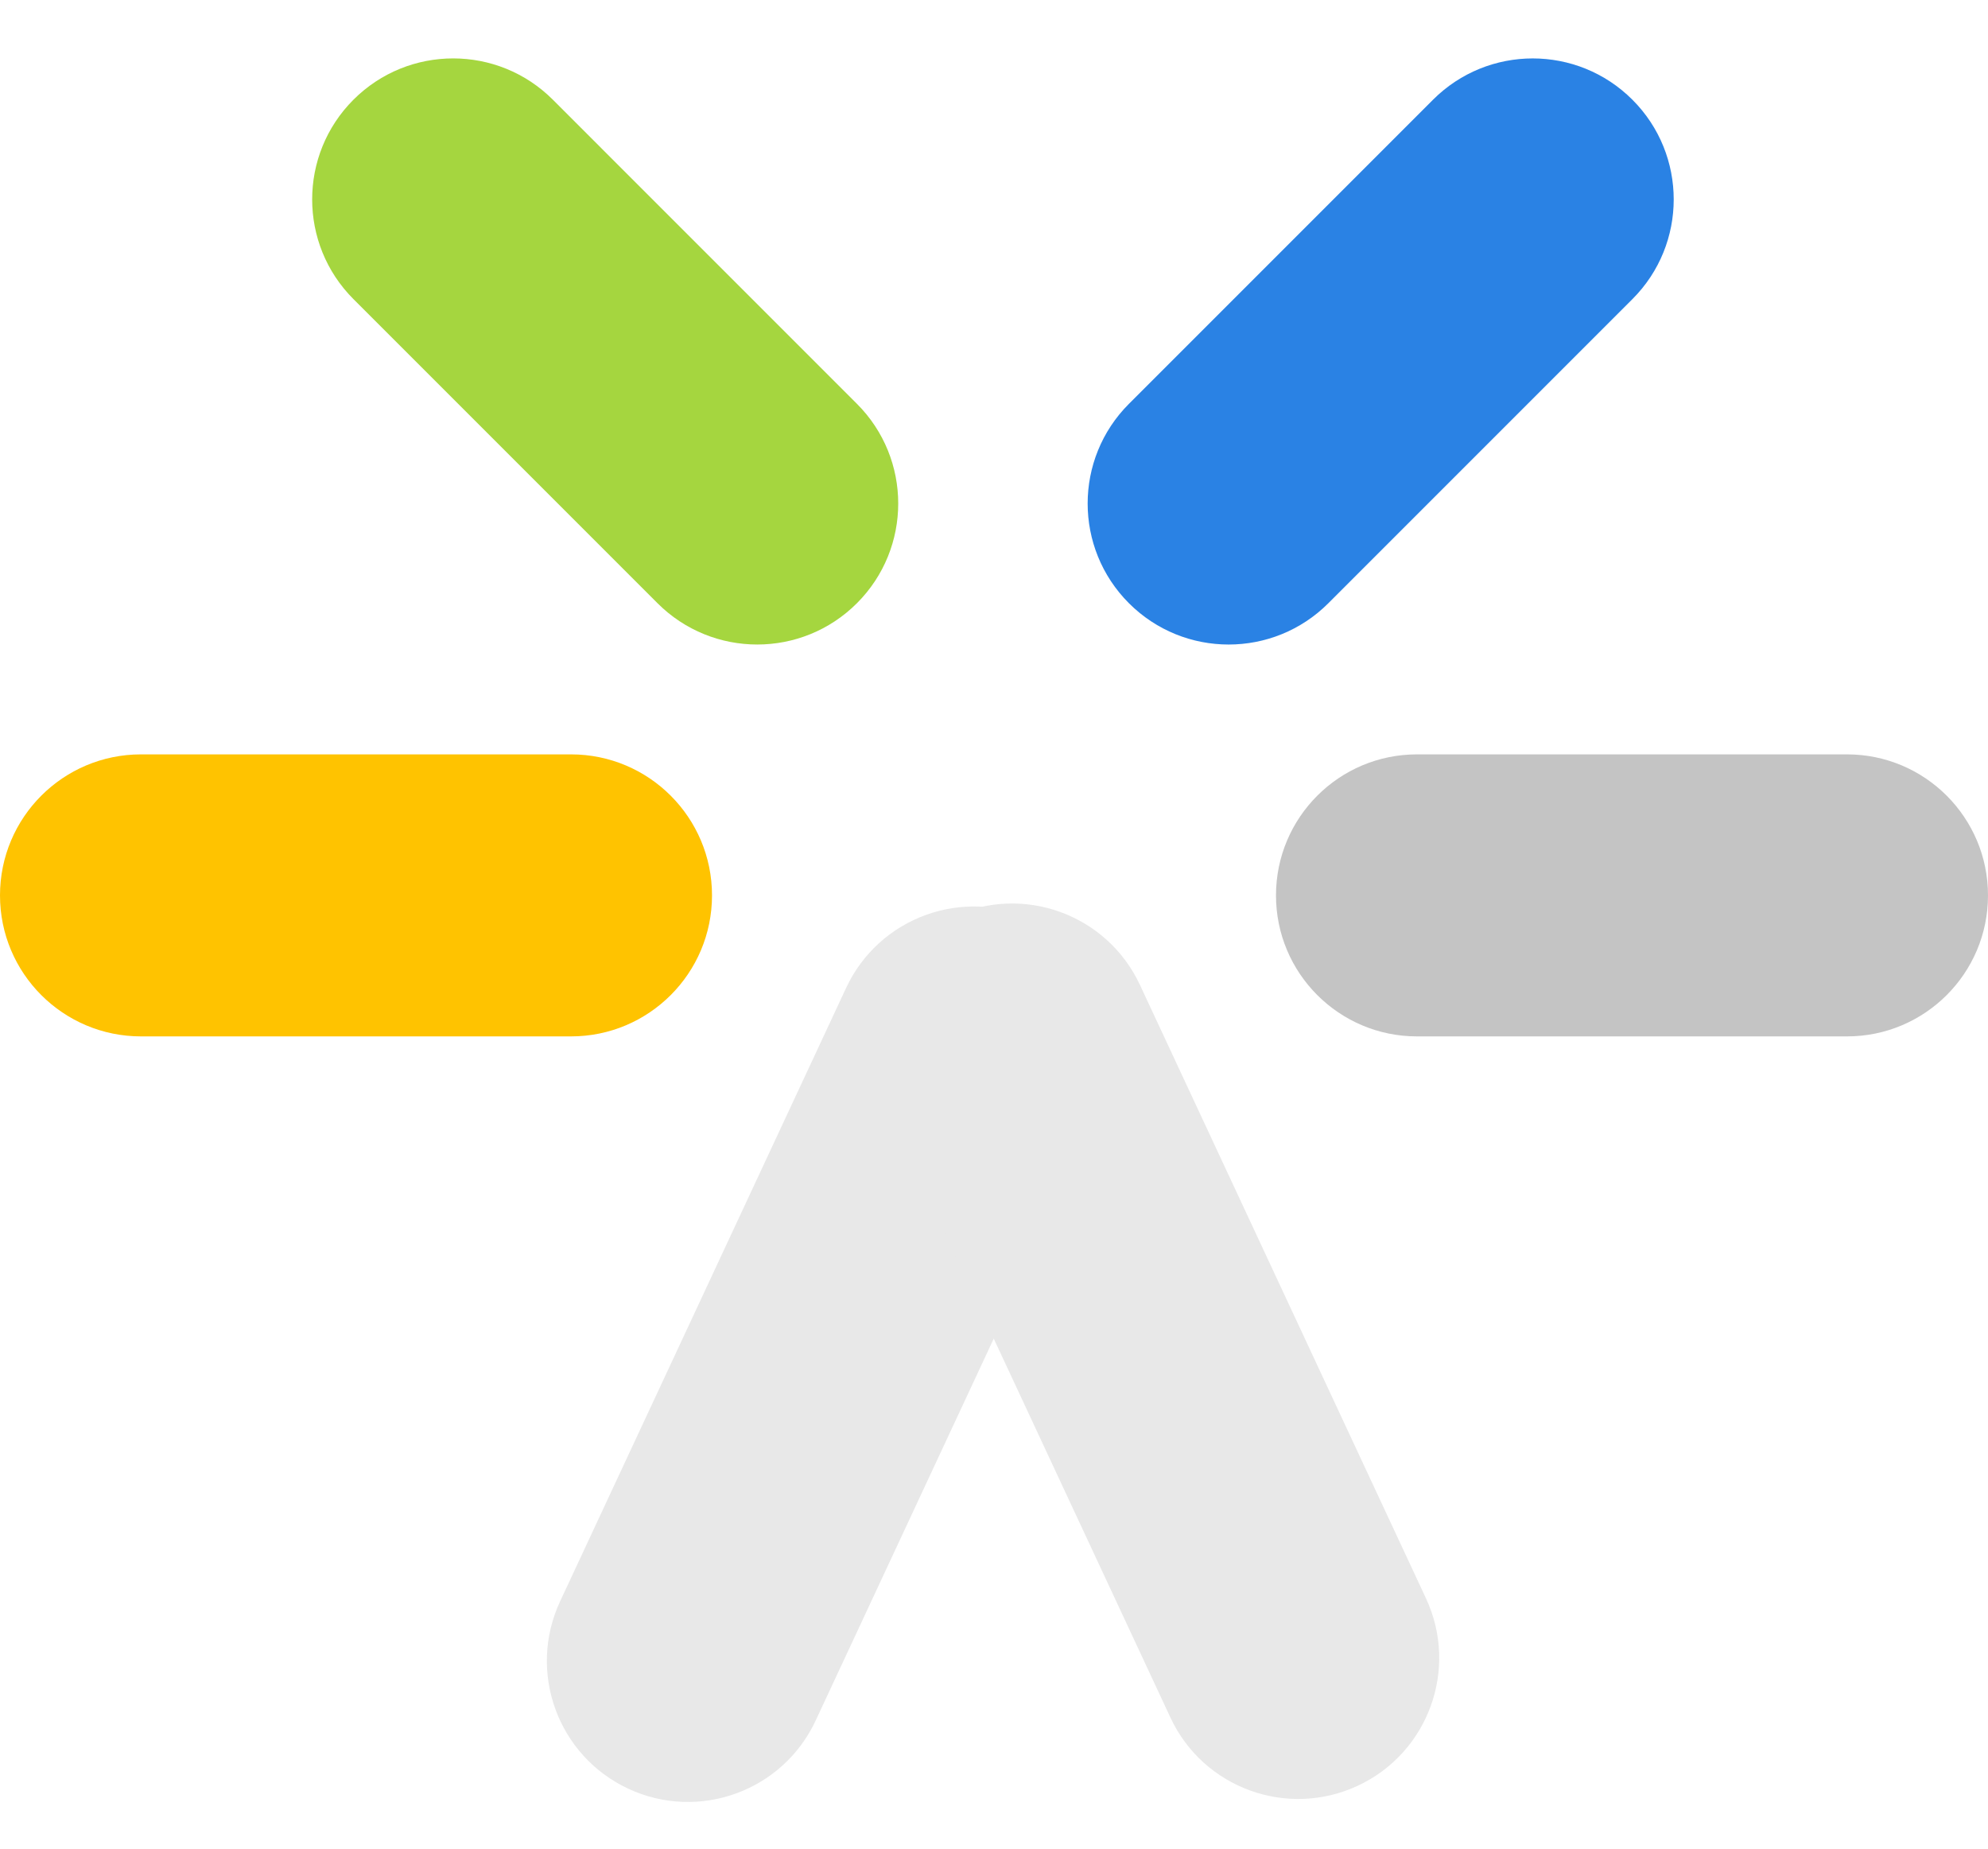
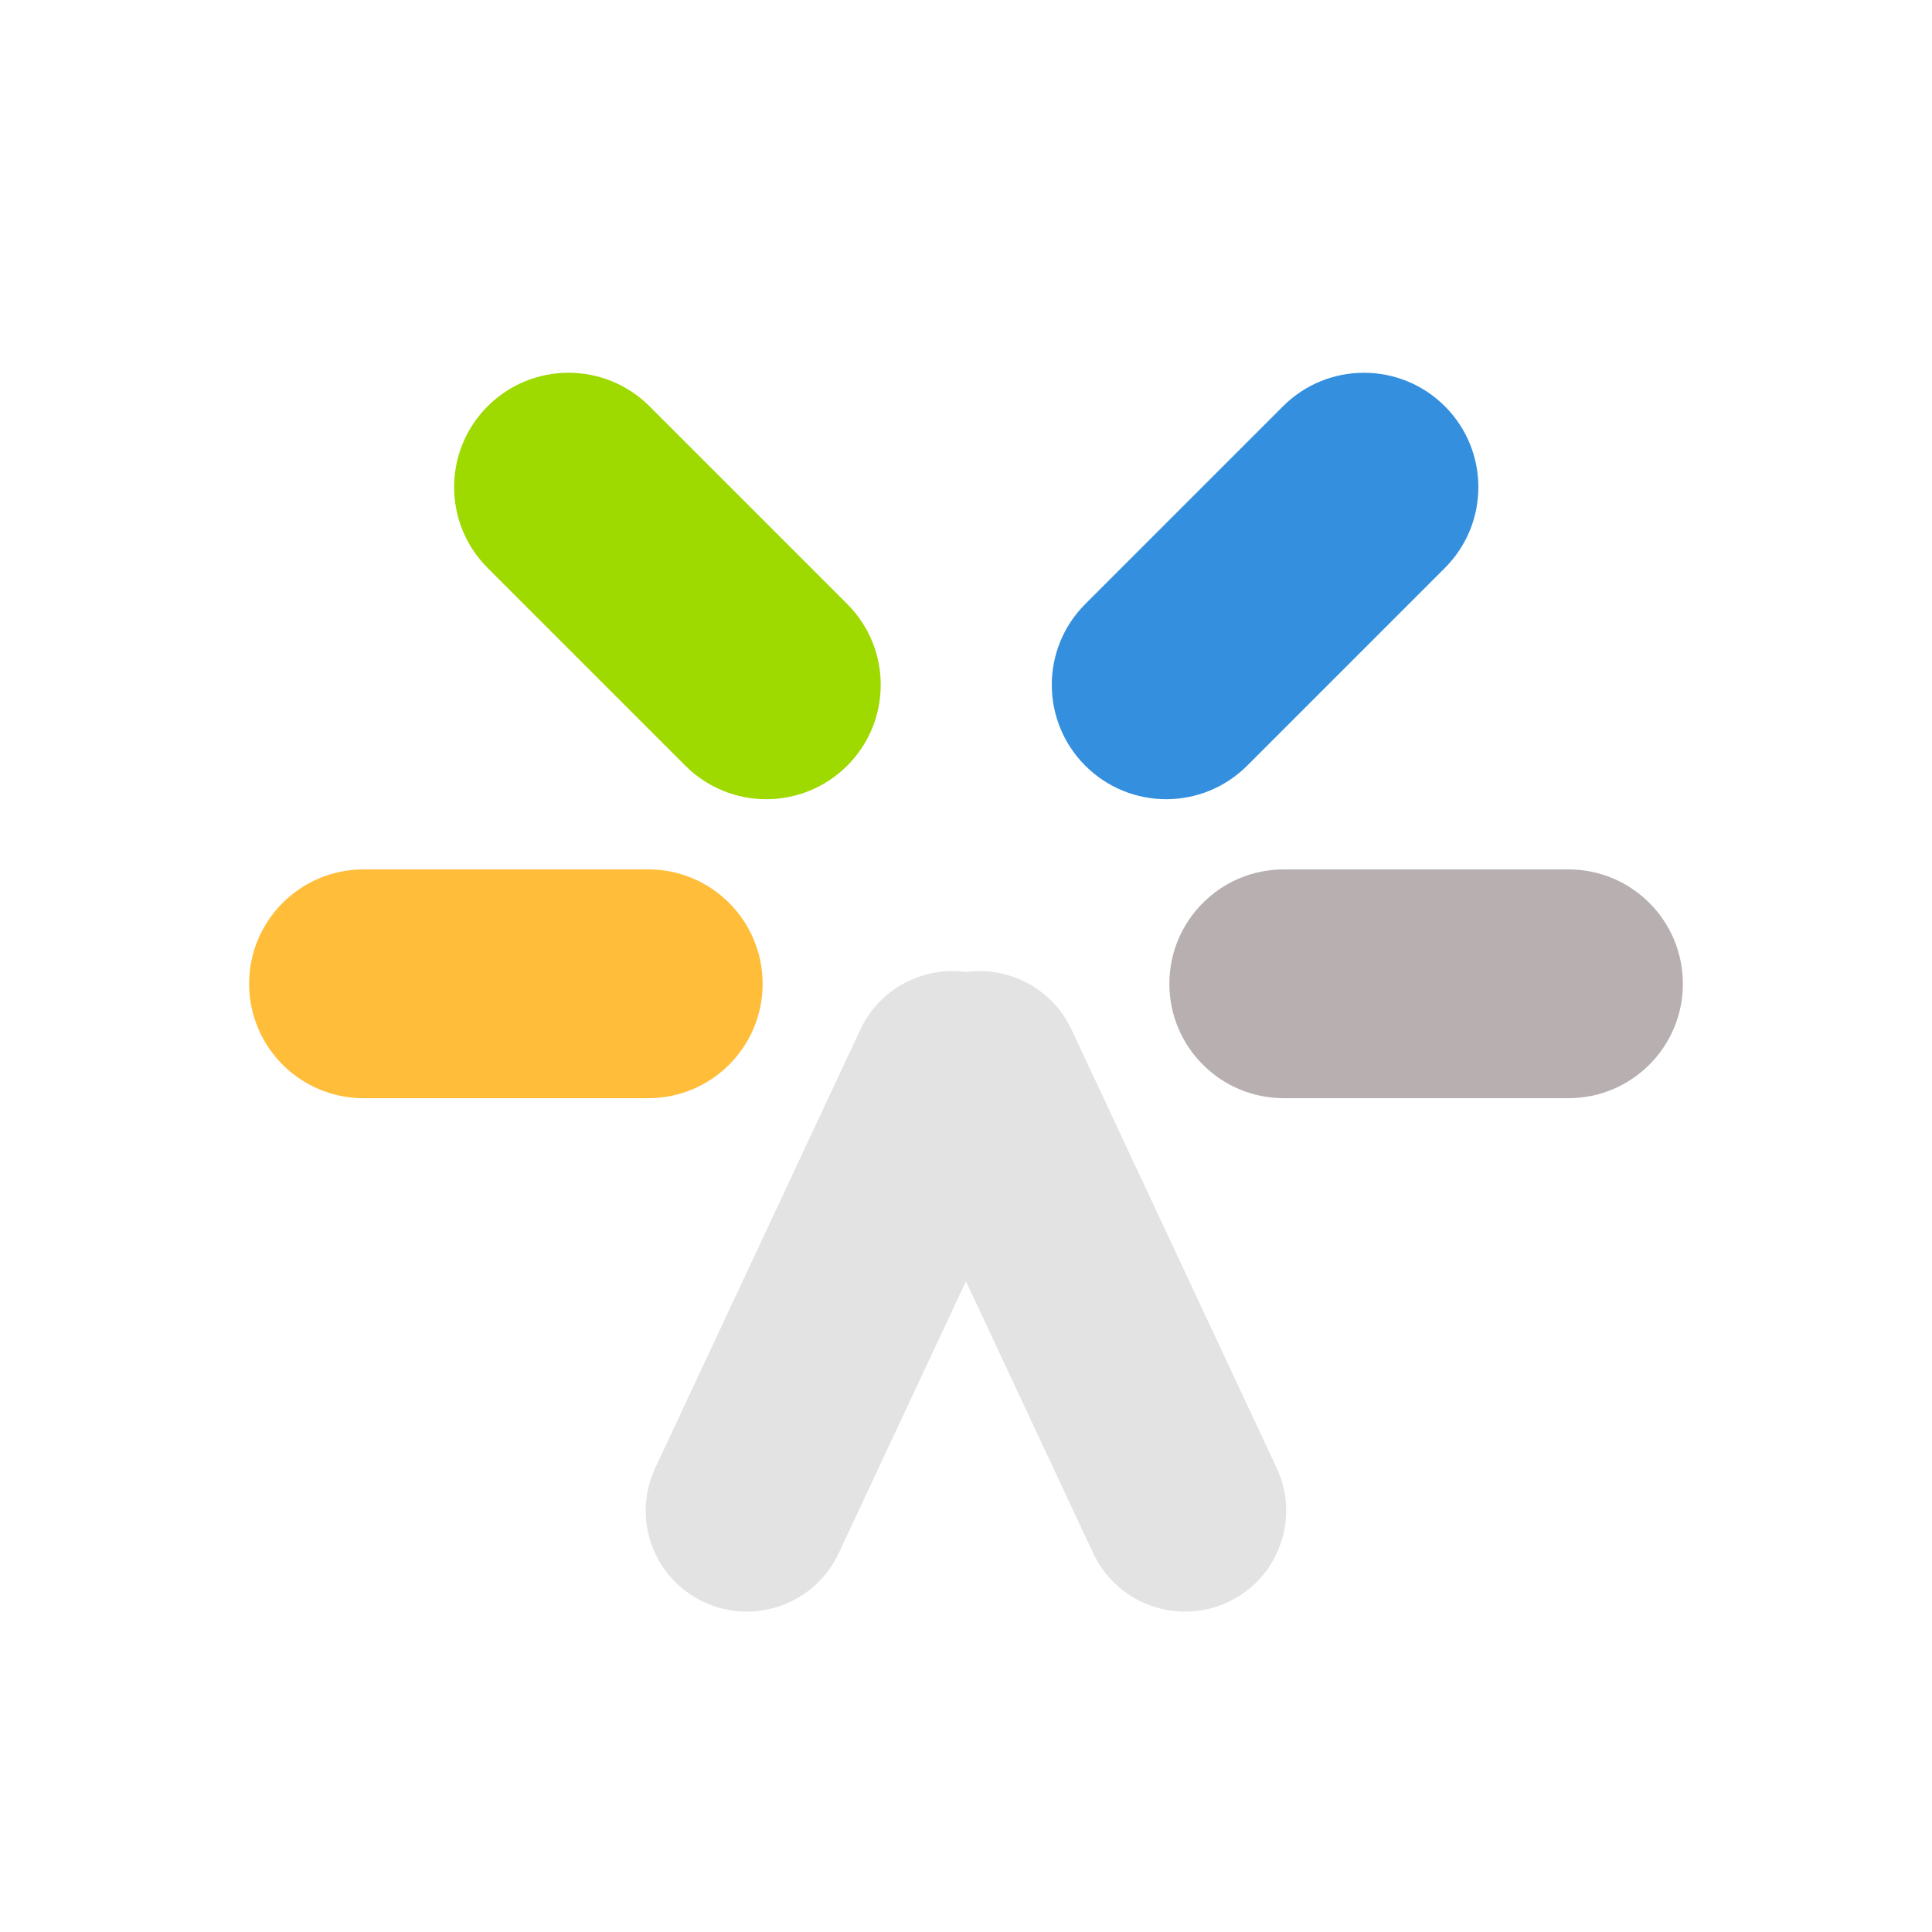
- <svg xmlns="http://www.w3.org/2000/svg" width="150" height="139.448" viewBox="0 0 150 139.448" fill="none">
-   <rect x="68.338" y="64.894" width="21.277" height="72.34" transform="rotate(25 68.33832 64.89362)" rx="10.638" fill="#E8E8E8">
+ <svg xmlns="http://www.w3.org/2000/svg" width="380" height="380" viewBox="0 0 380 380" fill="none">
+   <path fill="#9ED900" d="M127.749 79.91L166.64 118.801C175.427 127.588 175.423 141.829 166.63 150.611L166.63 150.611C157.838 159.392 143.588 159.388 134.801 150.601L95.91 111.71C87.123 102.923 87.127 88.681 95.92 79.9L95.92 79.9C104.712 71.119 118.963 71.123 127.749 79.91Z">
+ </path>
+   <path fill="#3490DE" d="M213.46 118.801L252.351 79.91C261.138 71.123 275.388 71.119 284.181 79.9L284.181 79.9C292.973 88.681 292.977 102.923 284.191 111.71L245.3 150.601C236.513 159.388 222.262 159.392 213.47 150.611L213.47 150.611C204.678 141.829 204.673 127.588 213.46 118.801Z">
+ </path>
+   <rect x="49" y="171" width="101" height="45" rx="22.5" fill="#FFBD39">
</rect>
-   <path fill="#E8E8E8" d="M71.876 69.165L71.876 69.165L71.876 69.165C77.201 66.682 83.53 68.986 86.013 74.31L107.594 120.59C110.077 125.915 107.773 132.244 102.448 134.727L102.448 134.727C97.123 137.21 90.793 134.907 88.311 129.582L66.73 83.302C64.247 77.977 66.551 71.648 71.876 69.165Z">
+   <path fill="#B8B0B0" d="M252.5 171L308.5 171C320.926 171 331 181.074 331 193.5L331 193.5C331 205.926 320.926 216 308.5 216L252.5 216C240.074 216 230 205.926 230 193.5L230 193.5C230 181.074 240.074 171 252.5 171Z">
</path>
-   <path fill="#C4C4C4" d="M106.915 56.915L139.362 56.915C145.237 56.915 150 61.678 150 67.553L150 67.553C150 73.429 145.237 78.192 139.362 78.192L106.915 78.192C101.04 78.192 96.277 73.429 96.277 67.553L96.277 67.553C96.277 61.678 101.04 56.915 106.915 56.915Z">
+   <path d="M189.99 252.014L164.967 305.492C160.31 315.445 148.456 319.759 138.49 315.128C128.524 310.497 124.221 298.676 128.878 288.723L169.226 202.496C173.015 194.398 181.569 190.033 189.994 191.182C198.417 190.036 206.967 194.401 210.755 202.497L251.103 288.724C255.76 298.677 251.457 310.499 241.491 315.129C231.525 319.76 219.671 315.446 215.014 305.493L189.99 252.014Z" fill-rule="evenodd" fill="#E3E3E3">
</path>
-   <path fill="#2A82E4" d="M85.182 30.467L108.125 7.524C112.28 3.369 119.016 3.369 123.17 7.524L123.17 7.524C127.325 11.678 127.325 18.414 123.17 22.568L100.227 45.512C96.072 49.666 89.337 49.666 85.182 45.512L85.182 45.512C81.028 41.357 81.028 34.621 85.182 30.467Z">
- </path>
-   <path fill="#A5D63F" d="M41.714 7.522L64.657 30.466C68.812 34.62 68.812 41.356 64.657 45.511L64.657 45.511C60.503 49.665 53.767 49.665 49.612 45.511L26.669 22.567C22.515 18.413 22.515 11.677 26.669 7.522L26.669 7.522C30.824 3.368 37.559 3.368 41.714 7.522Z">
- </path>
-   <rect x="0" y="56.915" width="53.723" height="21.277" rx="10.638" fill="#FFC300">
- </rect>
</svg>
